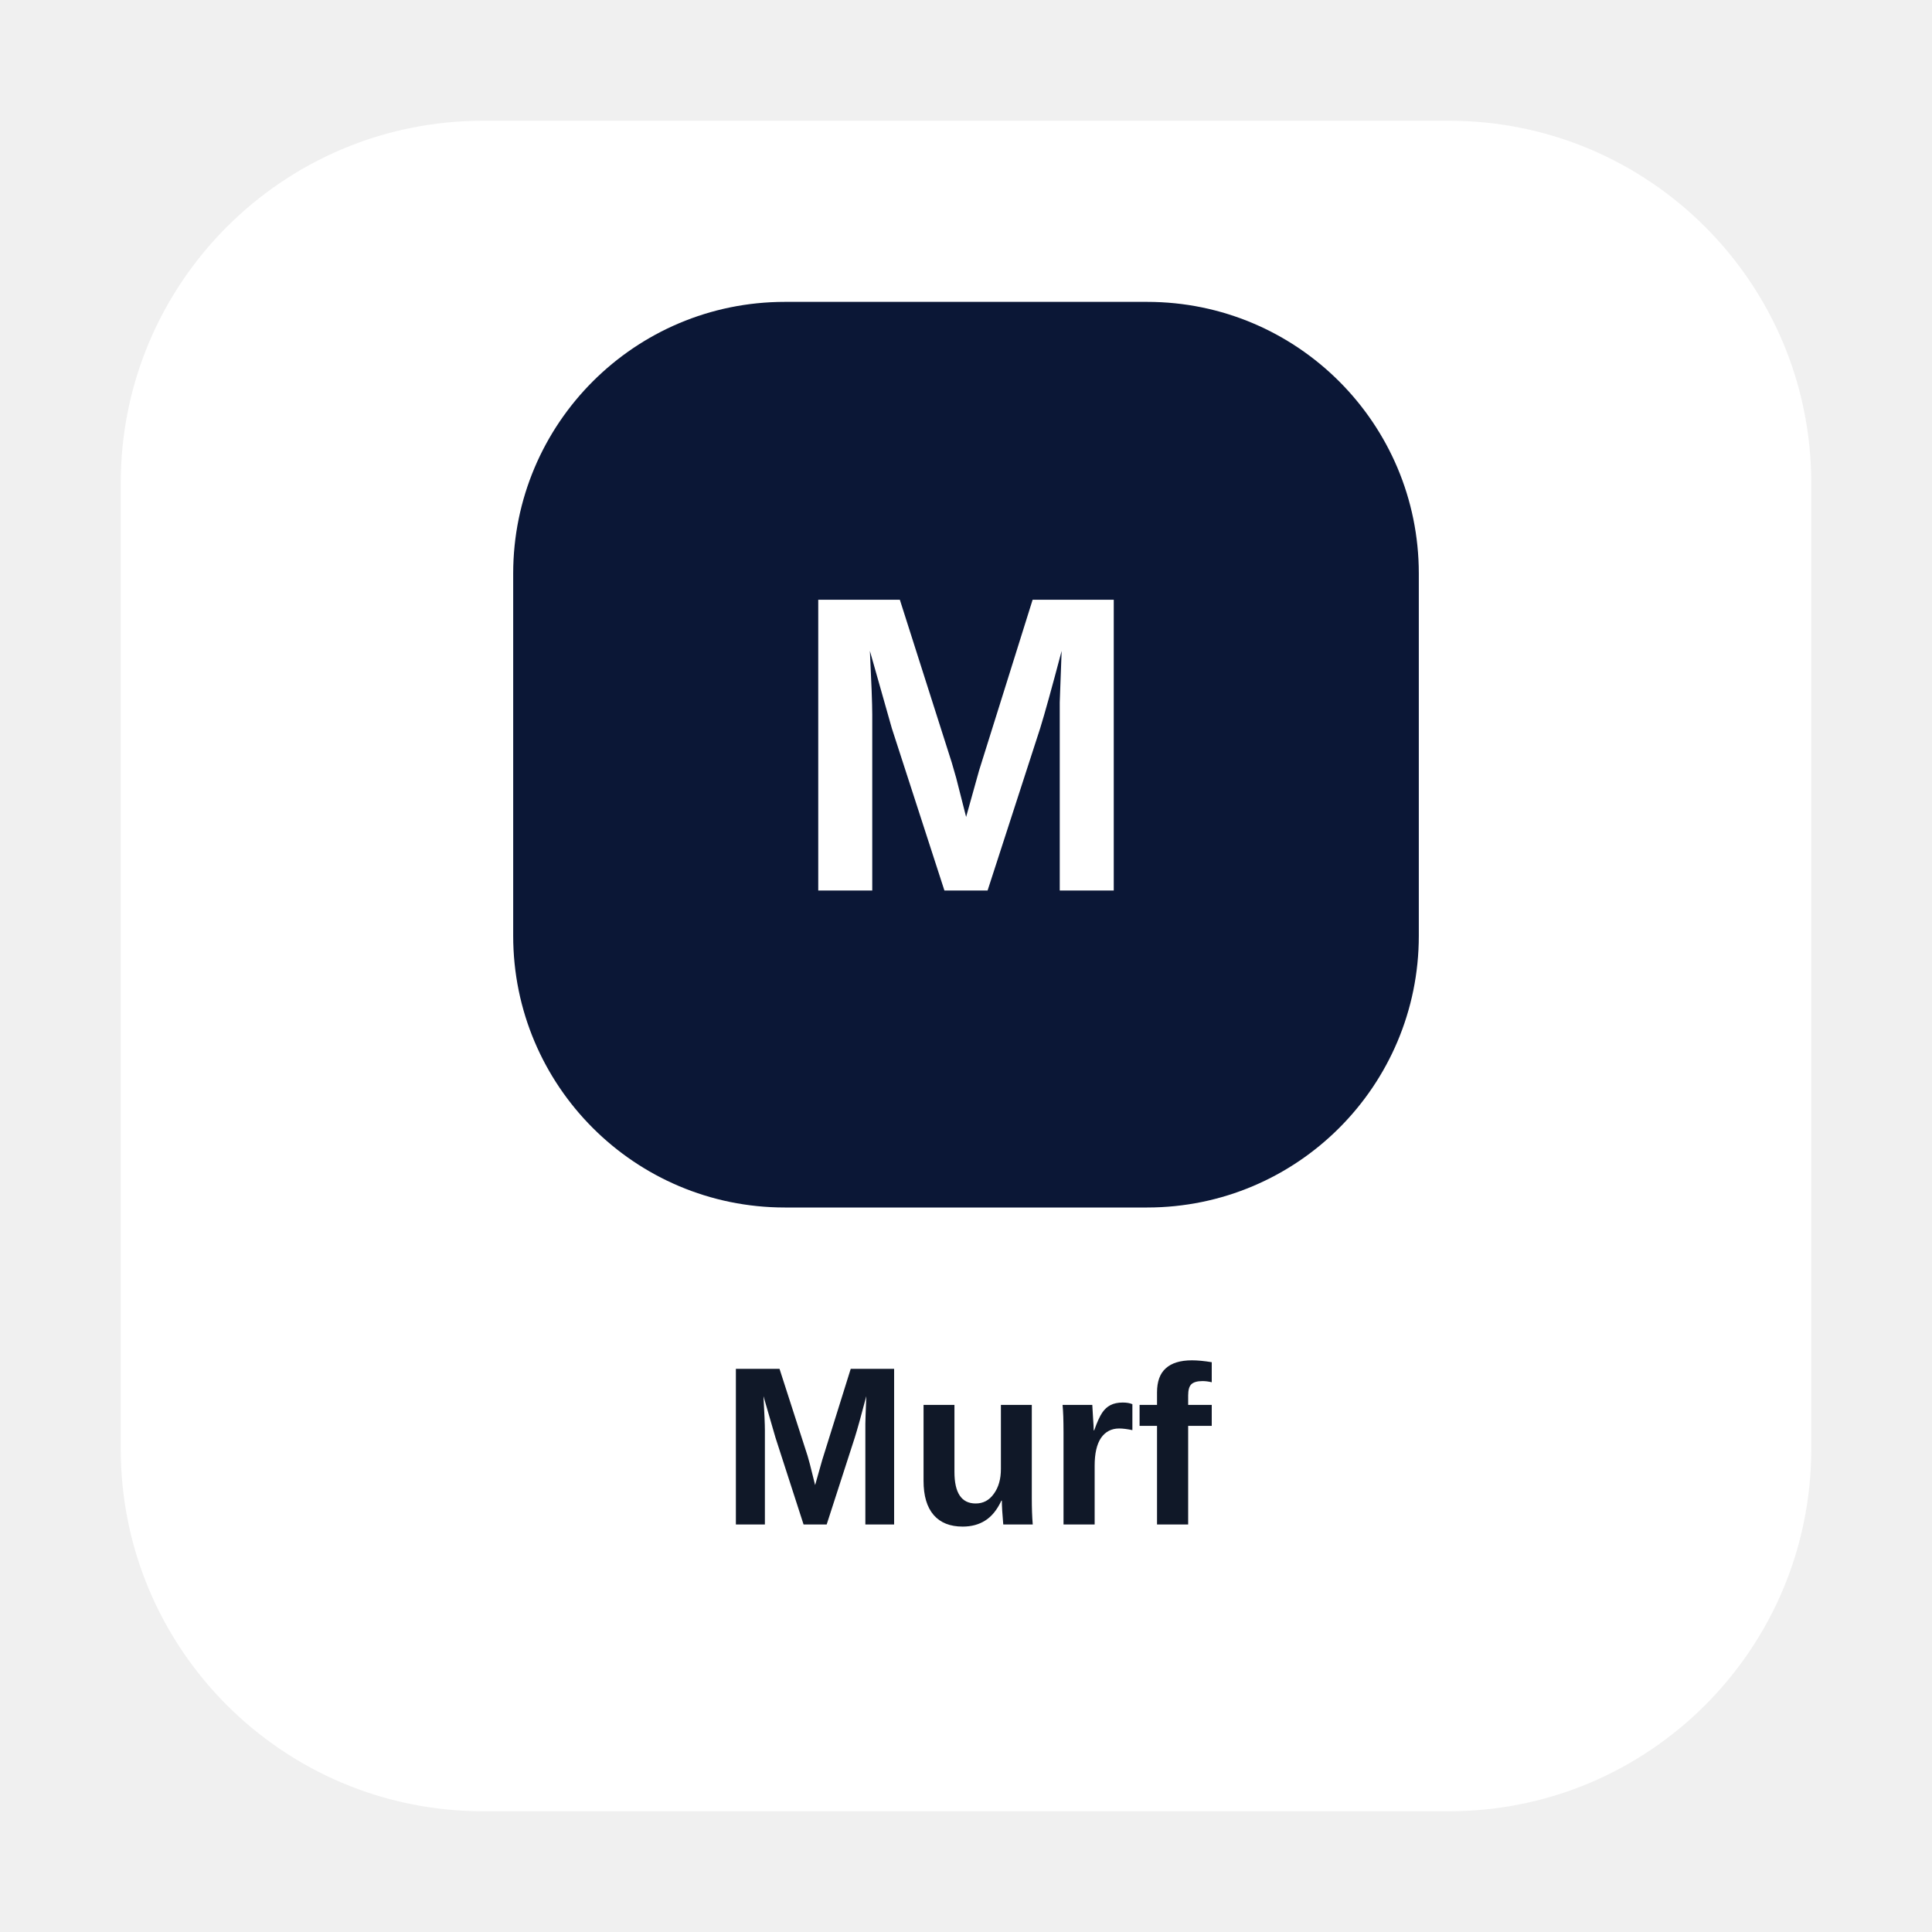
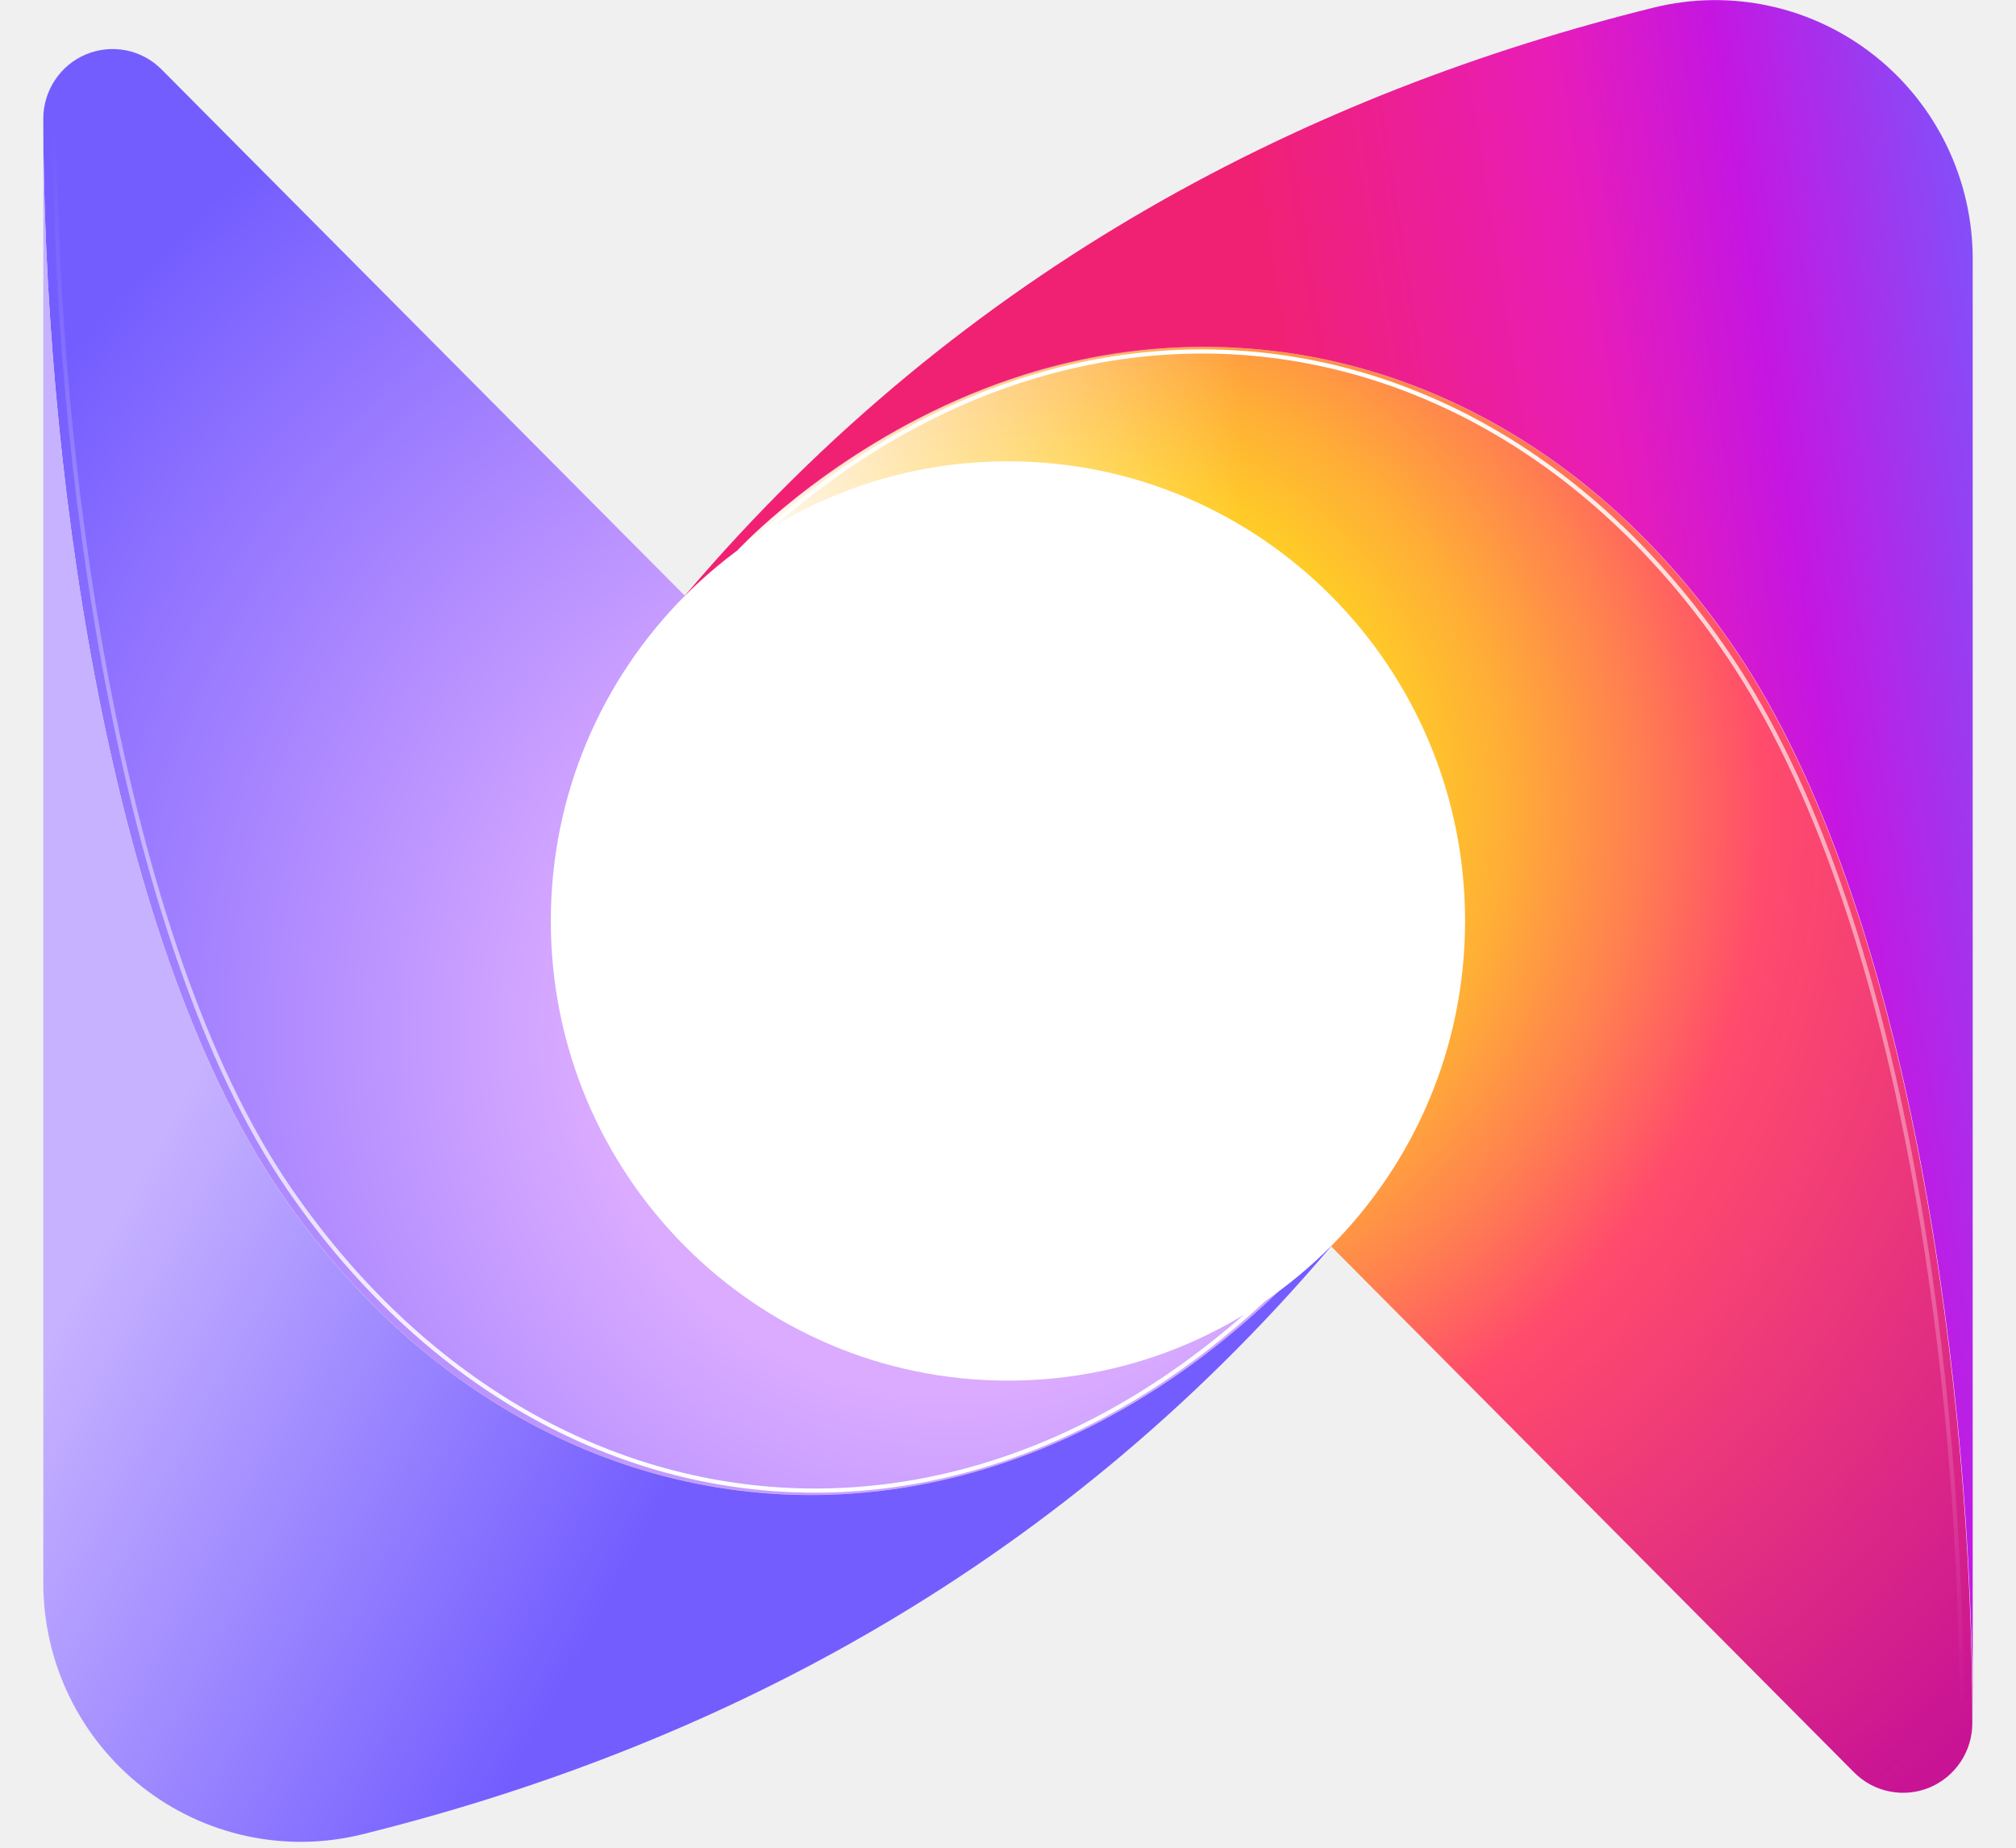
- <svg xmlns="http://www.w3.org/2000/svg" viewBox="0 0 128 128" role="img" aria-label="Murf">
-   <rect x="8" y="8" width="112" height="112" rx="24" fill="#ffffff" />
-   <rect x="34" y="20" width="60" height="60" rx="18" fill="#0b1736" />
-   <text x="64" y="59" text-anchor="middle" font-family="Arial,Helvetica,sans-serif" font-size="28" font-weight="700" fill="#ffffff">M</text>
-   <text x="64" y="101" text-anchor="middle" font-family="Arial,Helvetica,sans-serif" font-size="15" font-weight="700" fill="#101828">Murf</text>
+ <svg xmlns="http://www.w3.org/2000/svg" width="36" height="33" viewBox="0 0 36 33" fill="none">
+   <g id="Asset 1 1" clip-path="url(#clip0_5076_85057)">
+     <g id="Layer 2">
+       <g id="grid">
+         <path id="Vector" d="M23.689 22.169L2.884 1.239C2.711 1.065 2.491 0.947 2.251 0.899C2.011 0.852 1.762 0.877 1.536 0.971C1.31 1.065 1.117 1.225 0.982 1.429C0.846 1.634 0.773 1.874 0.773 2.12C0.773 7.936 1.841 16.629 5.016 21.302C9.531 27.948 17.855 28.708 23.689 22.169Z" fill="url(#paint0_radial_5076_85057)" />
+         <path id="Vector_2" d="M0.773 28.27C0.773 28.971 0.931 29.663 1.236 30.293C1.541 30.924 1.985 31.476 2.533 31.909C3.082 32.342 3.721 32.643 4.402 32.791C5.084 32.939 5.79 32.928 6.467 32.761C12.521 31.259 18.735 28.191 23.773 22.256L23.689 22.171C17.855 28.71 9.531 27.95 5.016 21.305C1.841 16.631 0.773 7.938 0.773 2.122V28.27Z" fill="url(#paint1_linear_5076_85057)" />
+         <path id="Vector_3" d="M23.644 22.109C17.81 28.648 9.697 27.846 5.156 21.219C2.112 16.778 0.979 8.05 0.979 2.234" stroke="url(#paint2_linear_5076_85057)" stroke-width="0.074" stroke-miterlimit="10" />
+         <path id="Vector_4" d="M12.305 10.725L33.11 31.656C33.283 31.829 33.503 31.948 33.743 31.995C33.983 32.043 34.232 32.018 34.458 31.924C34.683 31.829 34.876 31.67 35.012 31.465C35.148 31.261 35.22 31.02 35.22 30.775C35.22 24.958 34.153 16.266 30.978 11.592C26.463 4.947 18.139 4.186 12.305 10.725Z" fill="url(#paint3_radial_5076_85057)" />
+         <path id="Vector_5" d="M35.227 4.627C35.227 3.926 35.069 3.234 34.764 2.603C34.459 1.973 34.015 1.42 33.467 0.988C32.918 0.555 32.279 0.253 31.598 0.106C30.916 -0.042 30.21 -0.032 29.533 0.135C23.479 1.637 17.265 4.706 12.227 10.641L12.311 10.725C18.145 4.186 26.469 4.947 30.984 11.592C34.159 16.266 35.227 24.958 35.227 30.774L35.227 4.627Z" fill="url(#paint4_linear_5076_85057)" />
+         <path id="Vector_6" d="M13.177 9.821C13.177 9.821 19.055 3.426 26.795 7.603L19.715 14.723L13.177 9.821Z" fill="url(#paint5_linear_5076_85057)" />
+         <path id="Vector_7" d="M12.364 10.796C18.198 4.257 26.338 5.041 30.853 11.686C34.028 16.36 35.03 24.855 35.03 30.672" stroke="url(#paint6_linear_5076_85057)" stroke-width="0.074" stroke-miterlimit="10" />
+         <path id="Vector_8" d="M18 24.658C22.508 24.658 26.162 20.982 26.162 16.448C26.162 11.914 22.508 8.239 18 8.239C13.491 8.239 9.836 11.914 9.836 16.448C9.836 20.982 13.491 24.658 18 24.658Z" fill="white" />
+       </g>
+     </g>
+   </g>
+   <defs>
+     <radialGradient id="paint0_radial_5076_85057" cx="0" cy="0" r="1" gradientUnits="userSpaceOnUse" gradientTransform="translate(16.9468 18.4853) rotate(180) scale(22.9033 23.0338)">
+       <stop offset="0.279" stop-color="#DAABFF" />
+       <stop offset="0.866" stop-color="#735DFF" />
+     </radialGradient>
+     <linearGradient id="paint1_linear_5076_85057" x1="-5.796" y1="12.921" x2="17.246" y2="25.549" gradientUnits="userSpaceOnUse">
+       <stop offset="0.424" stop-color="#C6B2FF" />
+       <stop offset="0.844" stop-color="#735DFF" />
+     </linearGradient>
+     <linearGradient id="paint2_linear_5076_85057" x1="8.174" y1="0.243" x2="15.375" y2="26.966" gradientUnits="userSpaceOnUse">
+       <stop offset="0.004" stop-color="white" stop-opacity="0" />
+       <stop offset="0.103" stop-color="white" stop-opacity="0.075" />
+       <stop offset="0.305" stop-color="white" stop-opacity="0.271" />
+       <stop offset="0.591" stop-color="white" stop-opacity="0.586" />
+       <stop offset="0.937" stop-color="white" />
+     </linearGradient>
+     <radialGradient id="paint3_radial_5076_85057" cx="0" cy="0" r="1" gradientUnits="userSpaceOnUse" gradientTransform="translate(19.047 14.4094) scale(22.9033 23.0338)">
+       <stop offset="0.22" stop-color="#FFD522" />
+       <stop offset="0.265" stop-color="#FFCA28" />
+       <stop offset="0.344" stop-color="#FFAD37" />
+       <stop offset="0.447" stop-color="#FF7E51" />
+       <stop offset="0.544" stop-color="#FF4B6C" />
+       <stop offset="1" stop-color="#C81395" />
+     </radialGradient>
+     <linearGradient id="paint4_linear_5076_85057" x1="17.272" y1="17.816" x2="37.896" y2="14.617" gradientUnits="userSpaceOnUse">
+       <stop offset="0.346" stop-color="#F02173" />
+       <stop offset="0.614" stop-color="#E81DB8" />
+       <stop offset="0.759" stop-color="#C516E1" />
+       <stop offset="1" stop-color="#735DFF" />
+     </linearGradient>
+     <linearGradient id="paint5_linear_5076_85057" x1="12.749" y1="10.455" x2="22.615" y2="10.455" gradientUnits="userSpaceOnUse">
+       <stop stop-color="white" />
+       <stop offset="0.446" stop-color="white" stop-opacity="0.508" />
+       <stop offset="0.799" stop-color="white" stop-opacity="0.143" />
+       <stop offset="0.956" stop-color="white" stop-opacity="0" />
+     </linearGradient>
+     <linearGradient id="paint6_linear_5076_85057" x1="27.849" y1="32.658" x2="20.647" y2="5.933" gradientUnits="userSpaceOnUse">
+       <stop offset="0.004" stop-color="white" stop-opacity="0" />
+       <stop offset="0.103" stop-color="white" stop-opacity="0.075" />
+       <stop offset="0.305" stop-color="white" stop-opacity="0.271" />
+       <stop offset="0.591" stop-color="white" stop-opacity="0.586" />
+       <stop offset="0.937" stop-color="white" />
+     </linearGradient>
+     <clipPath id="clip0_5076_85057">
+       <rect width="36" height="32.897" fill="white" />
+     </clipPath>
+   </defs>
</svg>
